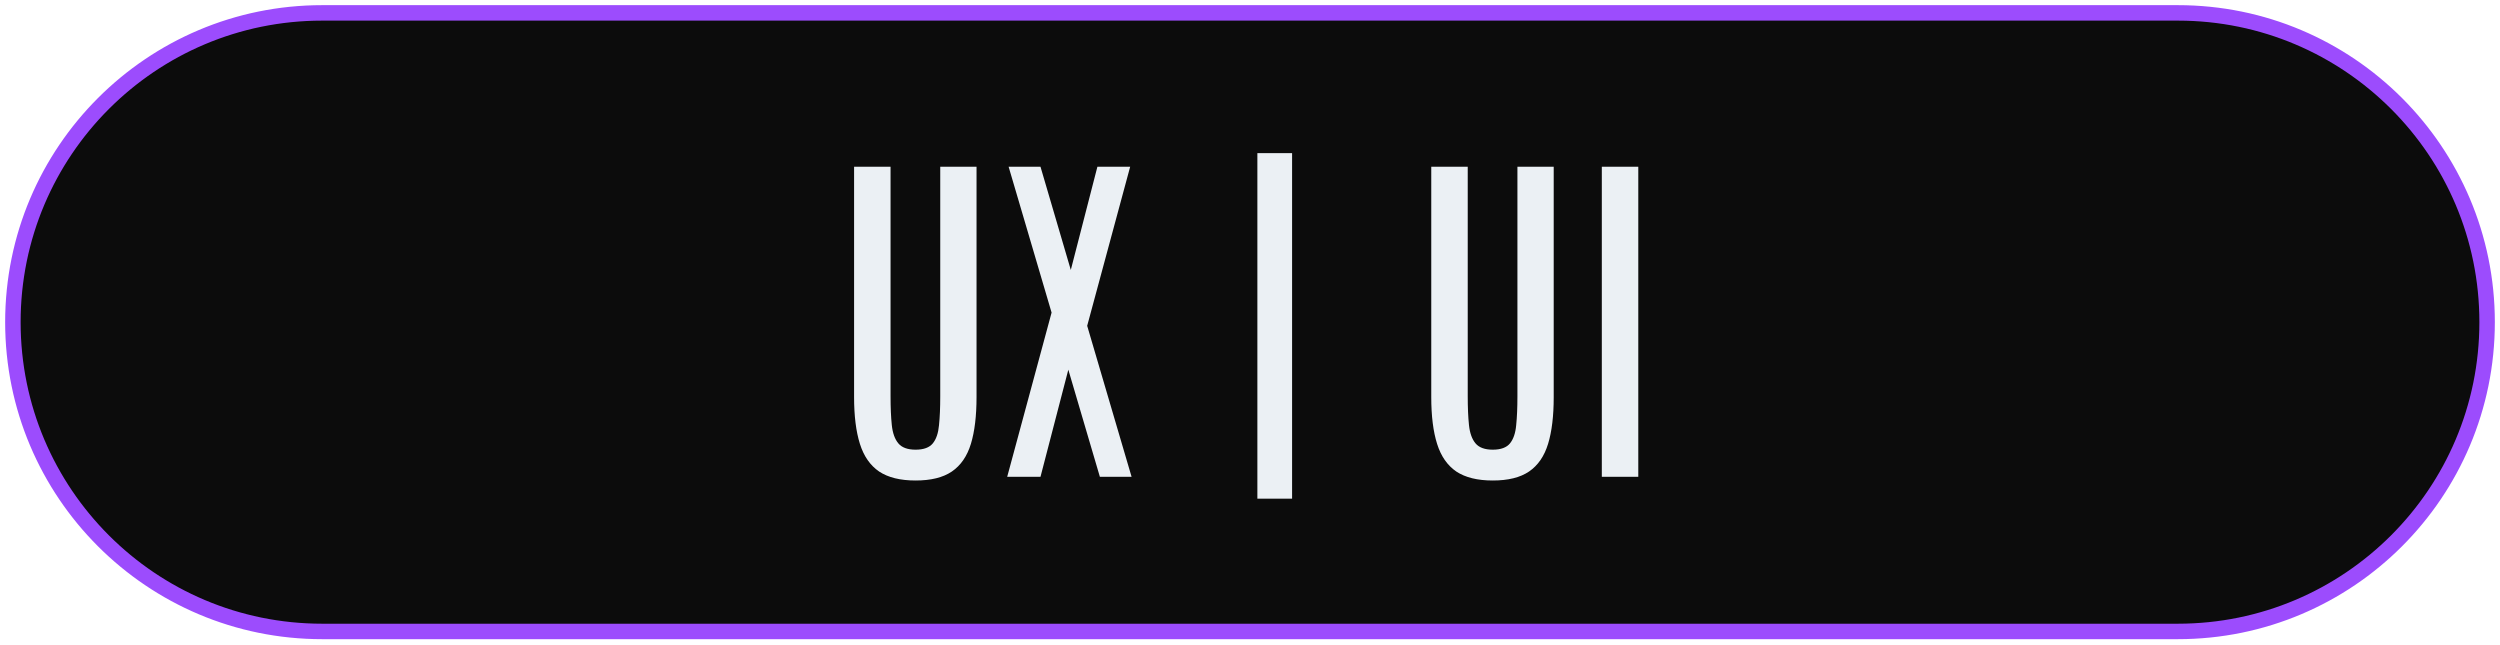
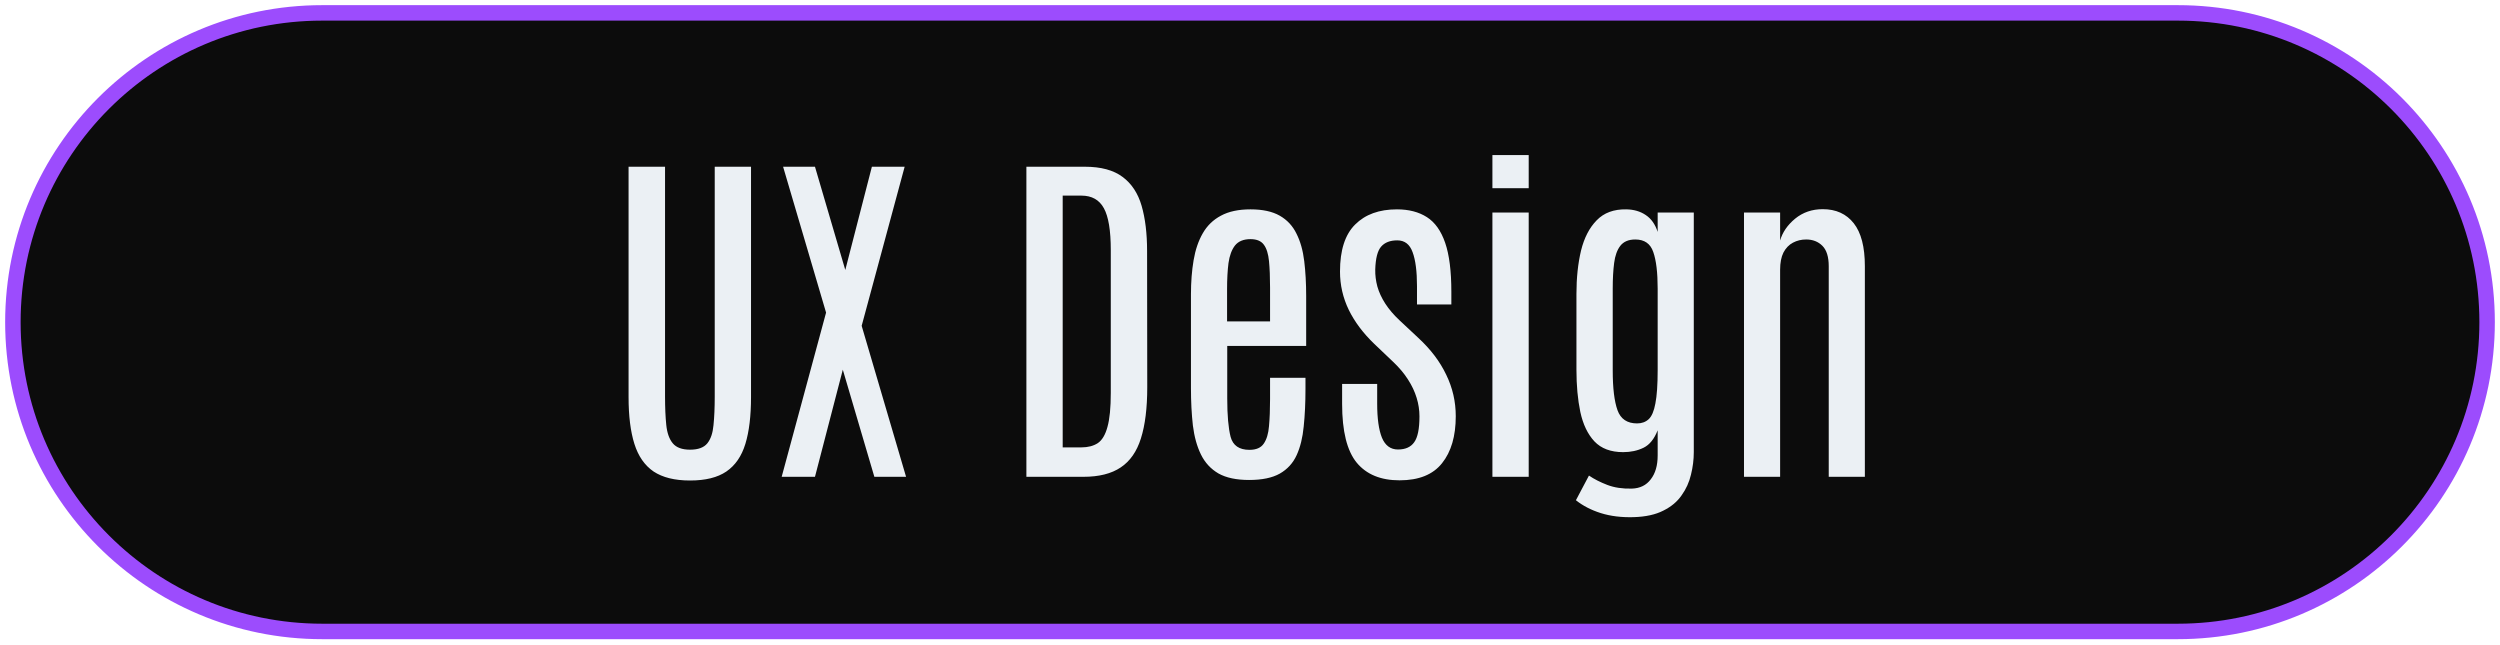
<svg xmlns="http://www.w3.org/2000/svg" width="194" height="50" viewBox="0 0 194 50" fill="none">
  <rect x="1" y="1" width="192" height="48" rx="24" fill="#0C0C0C" />
  <rect x="1" y="1" width="192" height="48" rx="24" stroke="#9C4CFD" stroke-width="1.2" />
-   <path d="M71.049 37.287C69.864 37.287 68.921 37.055 68.219 36.59C67.526 36.116 67.029 35.4 66.728 34.443C66.428 33.486 66.277 32.279 66.277 30.82V12.938H69.107V30.752C69.107 31.618 69.139 32.361 69.203 32.98C69.267 33.6 69.436 34.074 69.709 34.402C69.982 34.73 70.429 34.895 71.049 34.895C71.678 34.895 72.124 34.73 72.389 34.402C72.653 34.074 72.812 33.605 72.867 32.994C72.931 32.374 72.963 31.631 72.963 30.766V12.938H75.779V30.82C75.779 32.279 75.633 33.486 75.342 34.443C75.05 35.4 74.558 36.116 73.865 36.59C73.182 37.055 72.243 37.287 71.049 37.287ZM78.158 37L81.603 24.258L78.268 12.938H80.742L83.094 20.949L85.158 12.938H87.701L84.365 25.283L87.811 37H85.35L82.902 28.688L80.742 37H78.158ZM97.572 38.695V11.885H100.266V38.695H97.572ZM115.838 37.287C114.653 37.287 113.71 37.055 113.008 36.59C112.315 36.116 111.818 35.4 111.518 34.443C111.217 33.486 111.066 32.279 111.066 30.82V12.938H113.896V30.752C113.896 31.618 113.928 32.361 113.992 32.98C114.056 33.6 114.225 34.074 114.498 34.402C114.771 34.73 115.218 34.895 115.838 34.895C116.467 34.895 116.913 34.73 117.178 34.402C117.442 34.074 117.602 33.605 117.656 32.994C117.72 32.374 117.752 31.631 117.752 30.766V12.938H120.568V30.82C120.568 32.279 120.423 33.486 120.131 34.443C119.839 35.4 119.347 36.116 118.654 36.59C117.971 37.055 117.032 37.287 115.838 37.287ZM124.301 37V12.938H127.131V37H124.301Z" fill="#EBF0F4" />
+   <path d="M53.549 37.287C52.364 37.287 51.421 37.055 50.719 36.59C50.026 36.116 49.529 35.4 49.228 34.443C48.928 33.486 48.777 32.279 48.777 30.82V12.938H51.607V30.752C51.607 31.618 51.639 32.361 51.703 32.98C51.767 33.6 51.935 34.074 52.209 34.402C52.482 34.73 52.929 34.895 53.549 34.895C54.178 34.895 54.624 34.73 54.889 34.402C55.153 34.074 55.312 33.605 55.367 32.994C55.431 32.374 55.463 31.631 55.463 30.766V12.938H58.279V30.82C58.279 32.279 58.133 33.486 57.842 34.443C57.55 35.4 57.058 36.116 56.365 36.59C55.682 37.055 54.743 37.287 53.549 37.287ZM60.658 37L64.103 24.258L60.768 12.938H63.242L65.594 20.949L67.658 12.938H70.201L66.865 25.283L70.311 37H67.85L65.402 28.688L63.242 37H60.658ZM79.648 37V12.938H84.174C85.432 12.938 86.412 13.202 87.113 13.73C87.815 14.25 88.307 14.997 88.59 15.973C88.872 16.948 89.014 18.115 89.014 19.473L89.027 30.041C89.027 31.663 88.863 32.99 88.535 34.02C88.216 35.04 87.692 35.792 86.963 36.275C86.243 36.758 85.281 37 84.078 37H79.648ZM82.465 34.717H83.914C84.424 34.717 84.848 34.607 85.186 34.389C85.523 34.161 85.773 33.742 85.938 33.131C86.111 32.52 86.197 31.636 86.197 30.479V19.404C86.197 17.891 86.019 16.811 85.664 16.164C85.309 15.508 84.725 15.18 83.914 15.18H82.465V34.717ZM96.93 37.246C95.945 37.246 95.152 37.078 94.551 36.74C93.958 36.394 93.507 35.906 93.197 35.277C92.887 34.648 92.678 33.897 92.568 33.022C92.468 32.137 92.418 31.162 92.418 30.096V22.85C92.418 21.884 92.486 20.999 92.623 20.197C92.76 19.386 92.997 18.689 93.334 18.105C93.671 17.513 94.141 17.057 94.742 16.738C95.344 16.41 96.109 16.246 97.039 16.246C97.978 16.246 98.734 16.41 99.309 16.738C99.883 17.066 100.316 17.531 100.607 18.133C100.908 18.725 101.109 19.436 101.209 20.266C101.309 21.086 101.359 21.988 101.359 22.973V26.842H95.234V30.93C95.234 32.224 95.321 33.213 95.494 33.897C95.676 34.571 96.164 34.908 96.957 34.908C97.477 34.908 97.846 34.749 98.064 34.43C98.292 34.102 98.429 33.646 98.475 33.062C98.529 32.47 98.557 31.773 98.557 30.971V29.316H101.305V30.191C101.305 31.258 101.259 32.224 101.168 33.09C101.086 33.956 100.904 34.699 100.621 35.318C100.339 35.938 99.901 36.417 99.309 36.754C98.725 37.082 97.932 37.246 96.93 37.246ZM95.221 24.941H98.557V22.33C98.557 21.51 98.529 20.822 98.475 20.266C98.42 19.701 98.288 19.277 98.078 18.994C97.868 18.703 97.522 18.557 97.039 18.557C96.501 18.557 96.1 18.721 95.836 19.049C95.581 19.377 95.412 19.833 95.33 20.416C95.257 20.99 95.221 21.66 95.221 22.426V24.941ZM108.605 37.273C107.147 37.273 106.04 36.818 105.283 35.906C104.527 34.986 104.148 33.464 104.148 31.34V29.795H106.869V31.326C106.869 32.475 106.992 33.354 107.238 33.965C107.493 34.575 107.908 34.881 108.482 34.881C109.057 34.881 109.476 34.694 109.74 34.32C110.014 33.947 110.15 33.277 110.15 32.31C110.15 31.828 110.077 31.349 109.932 30.875C109.786 30.392 109.562 29.918 109.262 29.453C108.961 28.979 108.574 28.519 108.1 28.072L106.65 26.691C105.785 25.862 105.124 24.982 104.668 24.053C104.212 23.114 103.984 22.12 103.984 21.072C103.984 19.413 104.376 18.197 105.16 17.422C105.944 16.638 107.024 16.246 108.4 16.246C109.321 16.246 110.096 16.447 110.725 16.848C111.354 17.249 111.827 17.914 112.146 18.844C112.465 19.773 112.625 21.04 112.625 22.645V23.629H109.959V22.207C109.959 21.059 109.845 20.179 109.617 19.568C109.398 18.958 109.002 18.652 108.428 18.652C107.872 18.652 107.452 18.816 107.17 19.145C106.896 19.463 106.746 20.051 106.719 20.908C106.71 21.346 106.764 21.788 106.883 22.234C107.01 22.681 107.215 23.123 107.498 23.561C107.781 23.998 108.145 24.426 108.592 24.846L110.068 26.227C111.025 27.111 111.745 28.063 112.229 29.084C112.721 30.096 112.967 31.167 112.967 32.297C112.967 33.846 112.611 35.063 111.9 35.947C111.199 36.831 110.1 37.273 108.605 37.273ZM115.811 37V16.492H118.627V37H115.811ZM115.811 14.605V12.035H118.627V14.605H115.811ZM126.762 40.131C125.823 40.158 124.975 40.053 124.219 39.816C123.471 39.579 122.829 39.247 122.291 38.818L123.303 36.904C123.704 37.178 124.178 37.419 124.725 37.629C125.271 37.839 125.905 37.934 126.625 37.916C127.263 37.898 127.755 37.656 128.102 37.191C128.457 36.736 128.635 36.12 128.635 35.346V33.391C128.37 34.065 128.006 34.516 127.541 34.744C127.076 34.972 126.548 35.086 125.955 35.086C124.998 35.086 124.255 34.808 123.727 34.252C123.207 33.696 122.842 32.935 122.633 31.969C122.432 31.003 122.332 29.909 122.332 28.688V22.809C122.332 21.56 122.451 20.439 122.688 19.445C122.934 18.452 123.339 17.668 123.904 17.094C124.469 16.51 125.235 16.228 126.201 16.246C126.785 16.255 127.286 16.401 127.705 16.684C128.133 16.966 128.443 17.404 128.635 17.996V16.492H131.438V35.086C131.438 35.669 131.365 36.253 131.219 36.836C131.082 37.419 130.84 37.953 130.494 38.435C130.157 38.928 129.683 39.324 129.072 39.625C128.471 39.935 127.701 40.103 126.762 40.131ZM127.035 32.857C127.4 32.857 127.701 32.748 127.938 32.529C128.174 32.31 128.348 31.905 128.457 31.312C128.576 30.711 128.635 29.85 128.635 28.729V22.398C128.635 21.15 128.521 20.202 128.293 19.555C128.074 18.908 127.609 18.584 126.898 18.584C126.379 18.584 125.992 18.748 125.736 19.076C125.49 19.395 125.331 19.837 125.258 20.402C125.185 20.967 125.148 21.624 125.148 22.371V28.756C125.148 30.114 125.271 31.139 125.518 31.832C125.764 32.516 126.27 32.857 127.035 32.857ZM135.334 37V16.492H138.137V18.666C138.319 18.028 138.706 17.463 139.299 16.971C139.9 16.479 140.616 16.232 141.445 16.232C142.475 16.232 143.277 16.597 143.852 17.326C144.426 18.055 144.713 19.163 144.713 20.648V37H141.91V20.662C141.91 19.933 141.746 19.404 141.418 19.076C141.09 18.748 140.671 18.584 140.16 18.584C139.786 18.584 139.445 18.666 139.135 18.83C138.825 18.994 138.579 19.249 138.396 19.596C138.223 19.942 138.137 20.389 138.137 20.936V37H135.334Z" fill="#EBF0F4" />
</svg>
